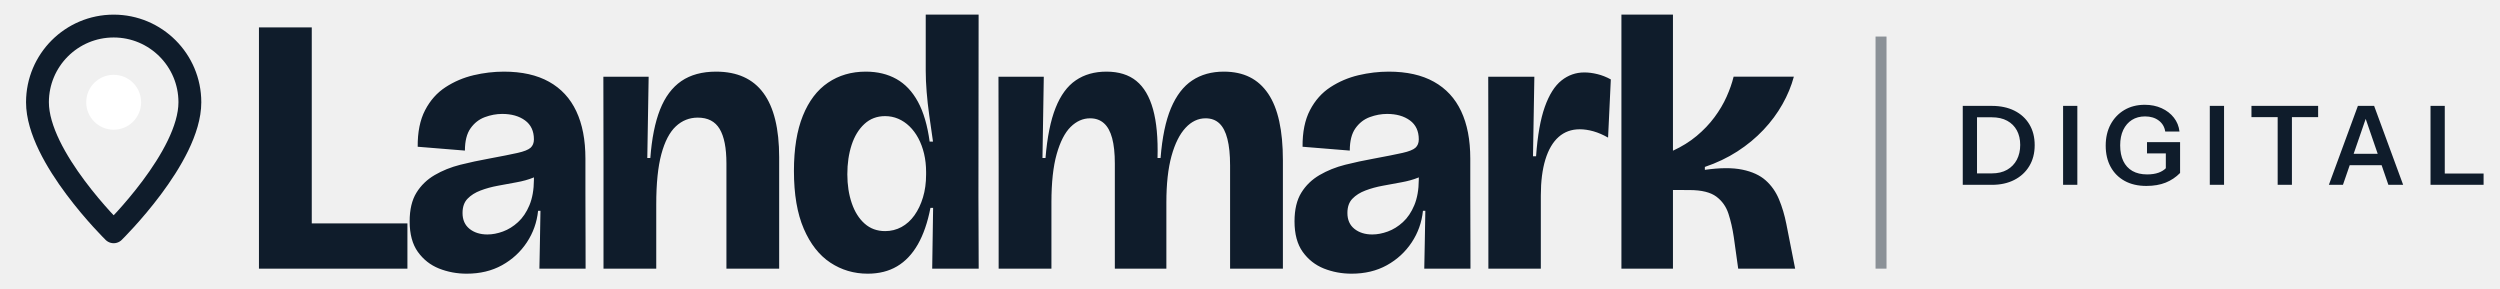
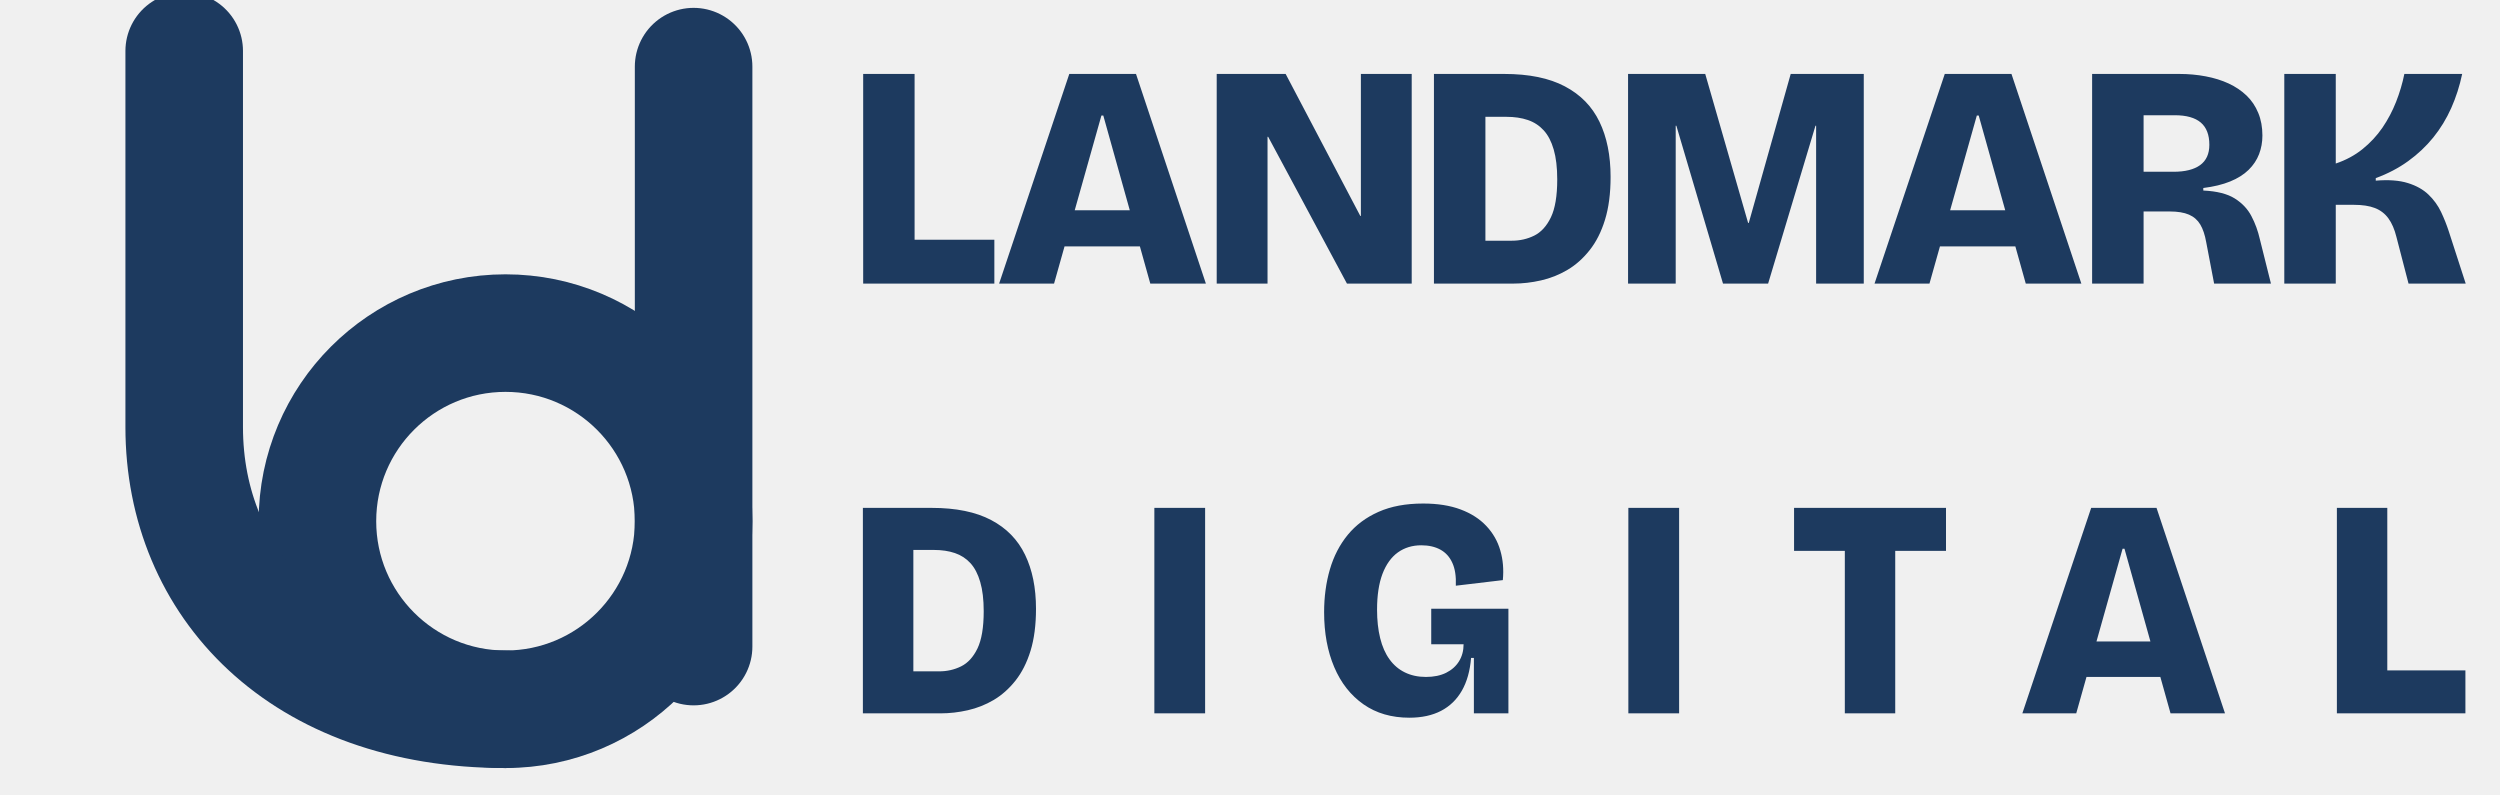
- <svg xmlns="http://www.w3.org/2000/svg" viewBox="0 0 684 79" width="684" height="79" role="img" aria-label="Landmark Digital">
-   <g transform="translate(4.00,73.50)">
-     <path d="M27.10 -10.08 C27.10 -10.08 6.25 -30.51 6.25 -45.52 A20.85 20.85 0 1 1 47.95 -45.52 C47.95 -30.51 27.10 -10.08 27.10 -10.08 Z" fill="none" stroke="#0F1C2B" stroke-width="6.25" stroke-linejoin="round" />
-     <circle cx="27.10" cy="-45.52" r="7.51" fill="#FFFFFF" class="lm-dot" />
-     <path d="M66.85 0V-66H81.3V0H66.85ZM69.68 0V-12.38H107.47V0H69.68ZM123.7 1.38Q119.68 1.38 116.12 -0.03Q112.57 -1.45 110.32 -4.59Q108.08 -7.73 108.08 -12.95Q108.08 -17.75 109.93 -20.76Q111.78 -23.77 114.94 -25.61Q118.1 -27.45 121.93 -28.42Q125.77 -29.38 129.65 -30.08Q134.97 -31.07 137.6 -31.66Q140.23 -32.25 141.16 -33.07Q142.08 -33.9 142.08 -35.37Q142.08 -38.77 139.66 -40.55Q137.23 -42.33 133.4 -42.33Q131.02 -42.33 128.65 -41.45Q126.28 -40.57 124.74 -38.39Q123.2 -36.22 123.2 -32.3L110.28 -33.35Q110.23 -39.37 112.31 -43.36Q114.38 -47.35 117.89 -49.64Q121.4 -51.93 125.57 -52.92Q129.73 -53.9 133.87 -53.9Q141.27 -53.9 146.22 -51.13Q151.18 -48.37 153.67 -43.08Q156.17 -37.78 156.17 -30.12V-20.62Q156.18 -17.2 156.19 -13.73Q156.2 -10.27 156.21 -6.84Q156.22 -3.42 156.22 0H143.58Q143.67 -3.83 143.73 -7.69Q143.8 -11.55 143.87 -15.82H143.22Q142.73 -11.08 140.14 -7.18Q137.55 -3.27 133.36 -0.94Q129.17 1.38 123.7 1.38ZM129.35 -9.35Q131.4 -9.35 133.61 -10.16Q135.82 -10.97 137.73 -12.72Q139.65 -14.47 140.85 -17.34Q142.05 -20.22 142.08 -24.27L142.1 -26.63L144.78 -27.07Q143.9 -25.7 141.89 -24.89Q139.88 -24.08 137.36 -23.63Q134.83 -23.17 132.26 -22.69Q129.68 -22.22 127.48 -21.38Q125.28 -20.55 123.92 -19.13Q122.55 -17.72 122.55 -15.23Q122.55 -12.42 124.47 -10.88Q126.4 -9.35 129.35 -9.35ZM161.12 0V-28.55L161.08 -52.5H173.47L173.1 -30.27H173.93Q174.53 -38.3 176.59 -43.52Q178.65 -48.73 182.42 -51.32Q186.2 -53.9 191.92 -53.9Q200.57 -53.9 204.87 -48.05Q209.18 -42.2 209.18 -30.45V0H194.75V-28.8Q194.75 -35.13 192.89 -38.23Q191.03 -41.32 186.92 -41.32Q183.47 -41.32 180.91 -38.93Q178.35 -36.53 176.95 -31.34Q175.55 -26.15 175.55 -17.63V0H161.12ZM233.4 1.38Q227.75 1.38 223.17 -1.65Q218.6 -4.68 215.91 -10.92Q213.22 -17.15 213.22 -26.73Q213.22 -35.78 215.66 -41.82Q218.1 -47.87 222.54 -50.88Q226.98 -53.9 232.88 -53.9Q237.65 -53.9 241.25 -51.89Q244.85 -49.88 247.15 -45.65Q249.45 -41.42 250.35 -34.75H251.27Q250.73 -38.48 250.25 -41.89Q249.77 -45.3 249.53 -48.38Q249.28 -51.47 249.28 -54.13V-69.5H263.75L263.7 -19.63L263.77 0H251.05L251.3 -16.63H250.57Q249.42 -10.67 247.13 -6.65Q244.83 -2.63 241.43 -0.63Q238.03 1.38 233.4 1.38ZM238.17 -10.27Q240.58 -10.27 242.64 -11.38Q244.7 -12.5 246.19 -14.59Q247.68 -16.68 248.53 -19.51Q249.38 -22.33 249.38 -25.73V-26.45Q249.38 -29.12 248.82 -31.47Q248.25 -33.83 247.24 -35.71Q246.23 -37.58 244.84 -38.93Q243.45 -40.28 241.75 -41.01Q240.05 -41.73 238.17 -41.73Q234.83 -41.73 232.5 -39.58Q230.17 -37.43 229 -33.84Q227.83 -30.25 227.83 -25.82Q227.83 -21.47 229.04 -17.92Q230.25 -14.37 232.56 -12.32Q234.87 -10.27 238.17 -10.27ZM269.23 0V-27.73L269.18 -52.5H281.58L281.22 -30.27H282.05Q282.75 -38.82 284.81 -43.99Q286.87 -49.17 290.35 -51.53Q293.83 -53.9 298.72 -53.9Q303.78 -53.9 306.9 -51.36Q310.02 -48.82 311.47 -43.6Q312.92 -38.38 312.7 -30.27H313.53Q314.2 -38.72 316.37 -43.89Q318.55 -49.07 322.17 -51.48Q325.8 -53.9 330.83 -53.9Q334.92 -53.9 337.92 -52.4Q340.92 -50.9 342.96 -47.89Q345 -44.88 346 -40.32Q347 -35.77 347 -29.65V0H332.55V-28.27Q332.55 -32.62 331.82 -35.48Q331.1 -38.35 329.62 -39.74Q328.15 -41.13 325.85 -41.13Q322.78 -41.13 320.36 -38.52Q317.93 -35.9 316.52 -30.81Q315.12 -25.72 315.12 -18.13V0H301.02V-28.72Q301.02 -32.98 300.28 -35.71Q299.55 -38.43 298.04 -39.78Q296.53 -41.13 294.25 -41.13Q291.32 -41.13 288.93 -38.78Q286.55 -36.43 285.11 -31.34Q283.67 -26.25 283.67 -18.13V0H269.23ZM365.8 1.38Q361.78 1.38 358.22 -0.03Q354.67 -1.45 352.42 -4.59Q350.18 -7.73 350.18 -12.95Q350.18 -17.75 352.03 -20.76Q353.88 -23.77 357.04 -25.61Q360.2 -27.45 364.03 -28.42Q367.87 -29.38 371.75 -30.08Q377.07 -31.07 379.7 -31.66Q382.33 -32.25 383.26 -33.07Q384.18 -33.9 384.18 -35.37Q384.18 -38.77 381.76 -40.55Q379.33 -42.33 375.5 -42.33Q373.12 -42.33 370.75 -41.45Q368.38 -40.57 366.84 -38.39Q365.3 -36.22 365.3 -32.3L352.38 -33.35Q352.33 -39.37 354.41 -43.36Q356.48 -47.35 359.99 -49.64Q363.5 -51.93 367.67 -52.92Q371.83 -53.9 375.97 -53.9Q383.37 -53.9 388.32 -51.13Q393.28 -48.37 395.77 -43.08Q398.27 -37.78 398.27 -30.12V-20.62Q398.28 -17.2 398.29 -13.73Q398.3 -10.27 398.31 -6.84Q398.32 -3.42 398.32 0H385.68Q385.77 -3.83 385.83 -7.69Q385.9 -11.55 385.97 -15.82H385.32Q384.83 -11.08 382.24 -7.18Q379.65 -3.27 375.46 -0.94Q371.27 1.38 365.8 1.38ZM371.45 -9.35Q373.5 -9.35 375.71 -10.16Q377.92 -10.97 379.83 -12.72Q381.75 -14.47 382.95 -17.34Q384.15 -20.22 384.18 -24.27L384.2 -26.63L386.88 -27.07Q386 -25.7 383.99 -24.89Q381.98 -24.08 379.46 -23.63Q376.93 -23.17 374.36 -22.69Q371.78 -22.22 369.58 -21.38Q367.38 -20.55 366.02 -19.13Q364.65 -17.72 364.65 -15.23Q364.65 -12.42 366.57 -10.88Q368.5 -9.35 371.45 -9.35ZM403.22 0V-27.65L403.18 -52.5H415.8L415.43 -30.75H416.27Q416.87 -39.23 418.66 -44.26Q420.45 -49.28 423.22 -51.48Q425.98 -53.68 429.47 -53.68Q431.18 -53.68 433.04 -53.22Q434.9 -52.77 436.72 -51.77L435.97 -35.85Q433.92 -37.02 431.95 -37.58Q429.98 -38.13 428.22 -38.13Q424.82 -38.13 422.44 -36.03Q420.07 -33.93 418.82 -29.87Q417.57 -25.8 417.57 -19.98V0H403.22ZM439.62 0V-69.5H453.72V-32.27Q457.38 -33.95 460.2 -36.3Q463.02 -38.65 465.07 -41.41Q467.12 -44.17 468.39 -47.02Q469.67 -49.87 470.32 -52.53H486.8Q485.77 -48.68 483.67 -44.97Q481.58 -41.25 478.48 -37.97Q475.38 -34.68 471.34 -32.07Q467.3 -29.47 462.45 -27.83V-27.03Q468.7 -27.92 472.72 -27.08Q476.73 -26.25 479.09 -24.15Q481.45 -22.05 482.73 -18.97Q484.02 -15.88 484.75 -12.18L487.15 0H471.57L470.37 -8.6Q469.85 -12.13 468.9 -15.04Q467.95 -17.95 465.57 -19.72Q463.18 -21.48 458.35 -21.5L453.72 -21.52V0H439.62Z" fill="#0F1C2B" />
-     <rect x="509.15" y="-63.50" width="3" height="63.50" fill="#0F1C2B" opacity=".45" />
-     <path d="M535.38 -22.93V-26.06H540.95Q543.41 -26.06 545.15 -27.05Q546.89 -28.05 547.81 -29.8Q548.73 -31.56 548.73 -33.85Q548.73 -36.11 547.82 -37.81Q546.91 -39.51 545.17 -40.46Q543.44 -41.41 540.95 -41.41H535.44V-44.53H540.95Q544.5 -44.53 547.14 -43.22Q549.78 -41.9 551.23 -39.49Q552.69 -37.07 552.69 -33.79Q552.69 -30.51 551.22 -28.07Q549.75 -25.62 547.12 -24.28Q544.5 -22.93 540.98 -22.93H535.38ZM533.01 -22.93V-44.53H536.91V-22.93H533.01ZM560.46 -22.93V-44.53H564.36V-22.93H560.46ZM583.24 -22.63Q579.8 -22.63 577.31 -24Q574.82 -25.37 573.47 -27.85Q572.12 -30.32 572.12 -33.65Q572.12 -36.96 573.47 -39.48Q574.83 -41.99 577.23 -43.41Q579.64 -44.83 582.81 -44.83Q585.38 -44.83 587.43 -43.89Q589.49 -42.95 590.77 -41.31Q592.06 -39.67 592.31 -37.51H588.41Q588.11 -39.43 586.61 -40.54Q585.12 -41.65 582.88 -41.65Q580.83 -41.65 579.3 -40.69Q577.77 -39.72 576.92 -37.95Q576.08 -36.18 576.08 -33.73Q576.08 -31.22 576.93 -29.44Q577.79 -27.66 579.43 -26.72Q581.08 -25.78 583.45 -25.78Q585.26 -25.78 586.58 -26.25Q587.9 -26.73 588.73 -27.63L592.47 -26.17Q590.76 -24.43 588.51 -23.53Q586.27 -22.63 583.24 -22.63ZM588.57 -26.17V-32.46L589.5 -31.53H583.42V-34.61H592.47V-26.17H588.57ZM600.6 -22.93V-44.53H604.5V-22.93H600.6ZM619.17 -22.93V-41.45H612V-44.53H630.24V-41.45H623.07V-22.93H619.17ZM633.18 -22.93 641.12 -44.53H644.48L637.03 -22.93H633.18ZM649.46 -22.93 642.03 -44.53H645.56L653.5 -22.93H649.46ZM637.28 -31.42H649.12V-28.3H637.28V-31.42ZM660.99 -22.93V-44.53H664.89V-22.93H660.99ZM662.85 -22.93V-26.02H675.51V-22.93H662.85Z" fill="#0F1C2B" />
+ <svg xmlns="http://www.w3.org/2000/svg" viewBox="0 0 425 135" width="425" height="135" role="img" aria-label="Landmark Digital">
+   <g transform="translate(6,6)">
+     <g transform="translate(0.00,-5.33) scale(1.3323)">
+       <path d="M84 8 V 82" fill="none" stroke="#1D3A5F" stroke-width="15" stroke-linecap="round" />
+       <circle cx="60" cy="66" r="24" fill="none" stroke="#1D3A5F" stroke-width="15" />
+       <path d="M19 6 V 54 C19 74 34 90 60 90" fill="none" stroke="#1D3A5F" stroke-width="15" stroke-linecap="round" stroke-linejoin="round" />
+     </g>
+     <g transform="translate(0,42.21)">
+       <path d="M140.74 0V-35.64H149.48V0H140.74ZM142.25 0V-7.45H163.04V0H142.25ZM163.85 0 175.78 -35.64H187.12L199 0H189.55L181.56 -28.57H181.24L173.19 0H163.85ZM170.6 -6.32V-12.47H193.33V-6.32H170.6ZM200.84 0V-35.64H212.56L225.25 -11.5H225.35V-35.64H233.99V0H222.98L209.59 -24.95H209.48V0H200.84ZM241.77 0V-7.29H251Q253.06 -7.29 254.81 -8.15Q256.57 -9.02 257.65 -11.26Q258.73 -13.5 258.73 -17.71Q258.73 -20.74 258.13 -22.79Q257.54 -24.84 256.43 -26.05Q255.32 -27.27 253.73 -27.81Q252.14 -28.35 250.09 -28.35H241.77V-35.64H249.71Q256.03 -35.64 260.02 -33.53Q264.02 -31.43 265.91 -27.51Q267.8 -23.6 267.8 -18.14Q267.8 -13.93 266.85 -10.85Q265.91 -7.78 264.23 -5.67Q262.56 -3.56 260.45 -2.32Q258.35 -1.08 255.97 -0.54Q253.6 0 251.27 0H241.77ZM237.77 0V-35.64H246.52V0H237.77ZM270.77 0V-35.64H283.89L291.18 -10.31H291.29L298.42 -35.64H310.84V0H302.74V-26.84H302.63L294.58 0H286.91L278.98 -26.84H278.87V0H270.77ZM312.67 0 324.61 -35.64H335.95L347.83 0H338.38L330.38 -28.57H330.06L322.01 0H312.67ZM319.42 -6.32V-12.47H342.16V-6.32H319.42ZM349.66 0V-35.64H364.46Q366.83 -35.64 368.97 -35.23Q371.1 -34.83 372.86 -34.02Q374.61 -33.21 375.91 -31.97Q377.2 -30.73 377.9 -29.02Q378.61 -27.32 378.61 -25.16Q378.61 -23.49 378.04 -22Q377.47 -20.52 376.26 -19.33Q375.04 -18.14 373.13 -17.36Q371.21 -16.58 368.56 -16.25V-15.82Q372.02 -15.66 373.91 -14.47Q375.8 -13.28 376.74 -11.47Q377.69 -9.67 378.17 -7.56L380.06 0H370.4L369.05 -7.07Q368.72 -8.91 368.05 -10.04Q367.37 -11.18 366.13 -11.72Q364.89 -12.26 362.84 -12.26H358.41V0H349.66ZM358.41 -19.01H363.49Q366.46 -19.01 368.02 -20.14Q369.59 -21.28 369.59 -23.6Q369.59 -26.14 368.13 -27.38Q366.67 -28.62 363.7 -28.62H358.41V-19.01ZM382.33 0V-35.64H391.08V-20.41Q393.67 -21.28 395.64 -22.87Q397.61 -24.46 399.02 -26.51Q400.42 -28.57 401.34 -30.91Q402.26 -33.26 402.74 -35.64H412.57Q411.92 -32.56 410.71 -29.84Q409.49 -27.11 407.66 -24.84Q405.82 -22.57 403.39 -20.82Q400.96 -19.06 397.88 -17.93V-17.5Q401.18 -17.77 403.34 -17.09Q405.5 -16.42 406.85 -15.12Q408.2 -13.82 408.98 -12.18Q409.76 -10.53 410.3 -8.86L413.17 0H403.45L401.39 -7.94Q400.91 -9.88 400.02 -11.1Q399.13 -12.31 397.72 -12.85Q396.32 -13.39 394.16 -13.39H391.08V0H382.33Z" fill="#1D3A5F" />
+       <path d="M144.61 73.06V65.92H153.66Q155.67 65.92 157.39 65.07Q159.11 64.22 160.17 62.03Q161.23 59.83 161.23 55.7Q161.23 52.74 160.64 50.73Q160.06 48.72 158.98 47.53Q157.89 46.34 156.33 45.81Q154.77 45.28 152.76 45.28H144.61V38.13H152.39Q158.58 38.13 162.5 40.2Q166.41 42.26 168.26 46.1Q170.12 49.94 170.12 55.28Q170.12 59.41 169.19 62.43Q168.26 65.44 166.62 67.51Q164.98 69.57 162.92 70.79Q160.86 72 158.53 72.53Q156.2 73.06 153.92 73.06H144.61ZM140.69 73.06V38.13H149.27V73.06H140.69ZM190.24 73.06V38.13H198.87V73.06H190.24ZM233.6 73.8Q229.05 73.8 225.8 71.53Q222.54 69.25 220.82 65.2Q219.1 61.16 219.1 55.86Q219.1 51.95 220.08 48.59Q221.06 45.23 223.12 42.71Q225.19 40.2 228.36 38.8Q231.54 37.39 235.93 37.39Q239.63 37.39 242.31 38.4Q244.98 39.4 246.67 41.2Q248.37 43 249.05 45.36Q249.74 47.71 249.48 50.41L241.49 51.36Q241.59 48.98 240.9 47.48Q240.22 45.97 238.87 45.23Q237.52 44.49 235.61 44.49Q233.34 44.49 231.64 45.7Q229.95 46.92 229.02 49.35Q228.1 51.79 228.1 55.44Q228.1 58.14 228.63 60.28Q229.16 62.43 230.22 63.88Q231.27 65.34 232.83 66.1Q234.4 66.87 236.41 66.87Q238.42 66.87 239.85 66.16Q241.28 65.44 242.04 64.2Q242.81 62.95 242.81 61.31H237.31V55.28H250.43V61.84V73.06H244.56V63.64H244.08Q243.82 66.92 242.52 69.2Q241.22 71.47 238.97 72.64Q236.72 73.8 233.6 73.8ZM270.82 73.06V38.13H279.45V73.06H270.82ZM307.62 73.06V38.13H316.19V73.06H307.62ZM298.99 45.44V38.13H324.82V45.44H298.99ZM337.8 73.06 349.5 38.13H360.61L372.25 73.06H362.99L355.16 45.07H354.84L346.96 73.06H337.8ZM344.42 66.87V60.84H366.69V66.87H344.42ZM391.27 73.06V38.13H399.84V73.06H391.27ZM392.75 73.06V65.76H413.12V73.06H392.75Z" fill="#1D3A5F" />
+     </g>
  </g>
</svg>
